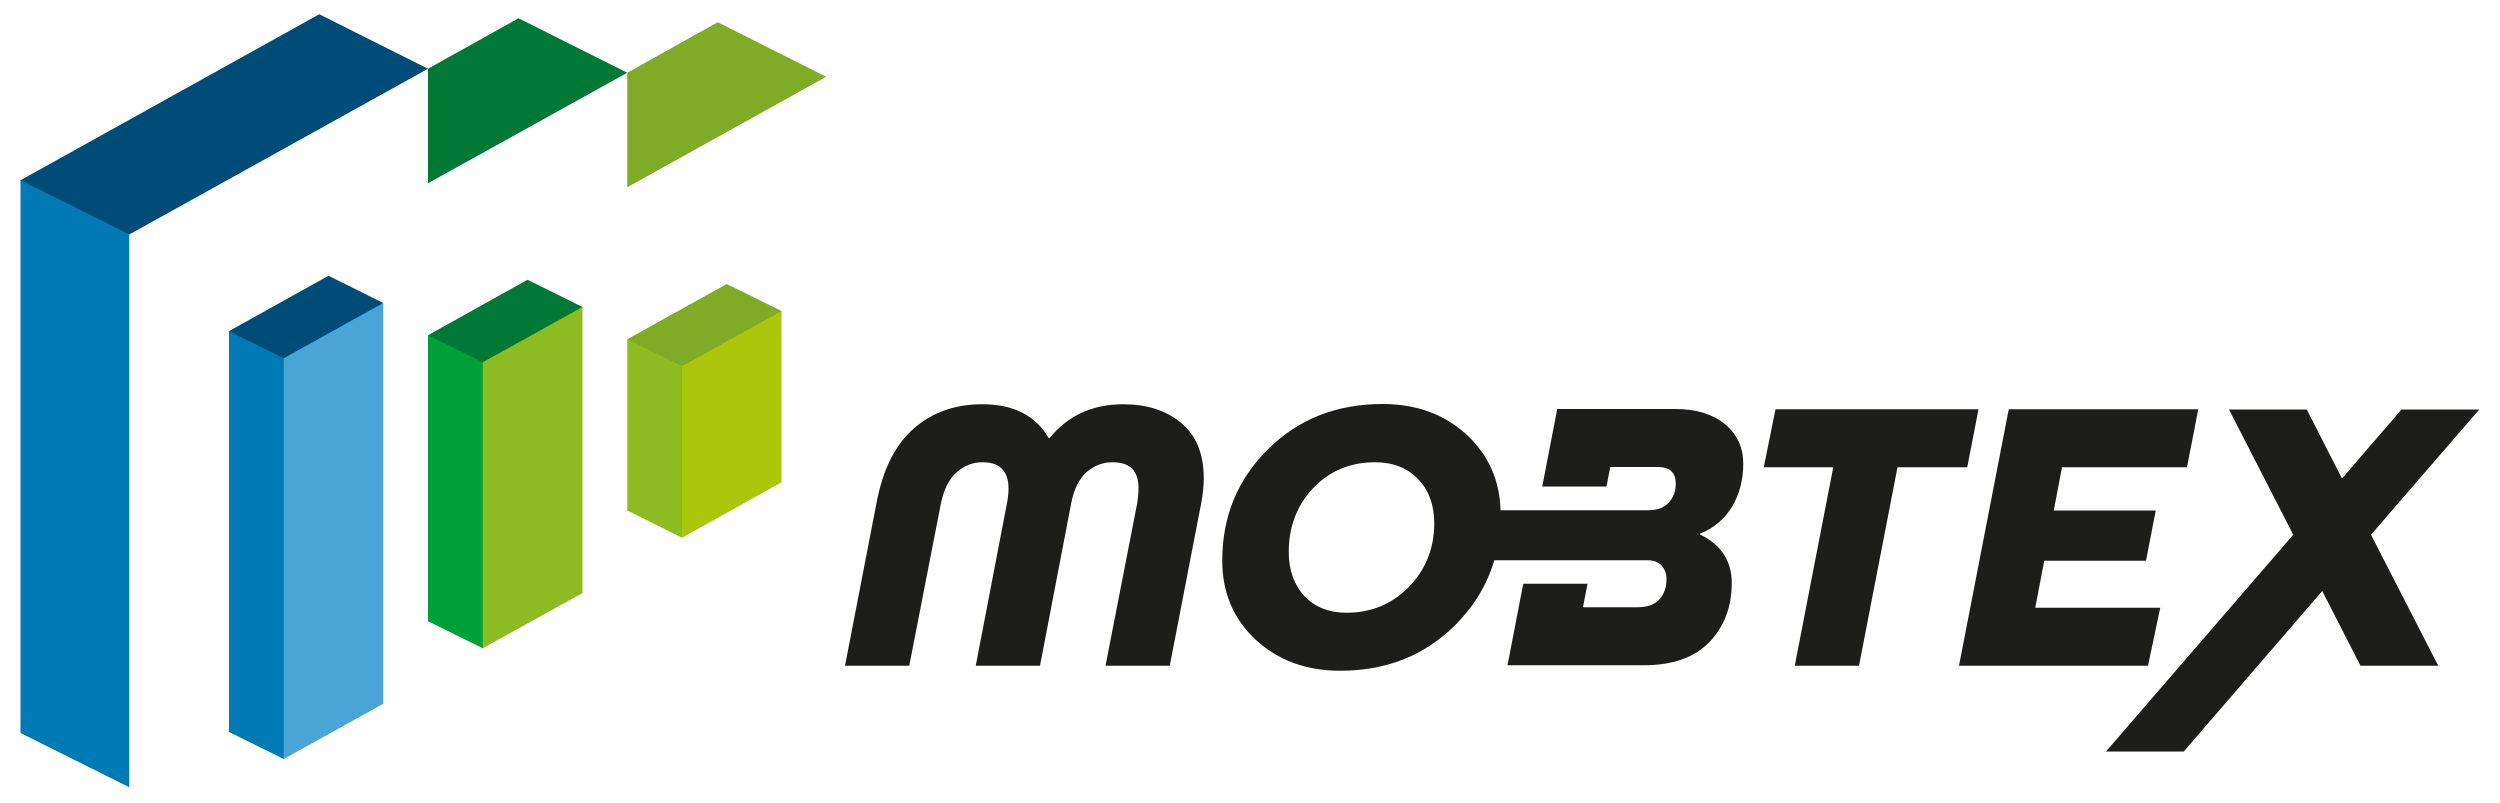
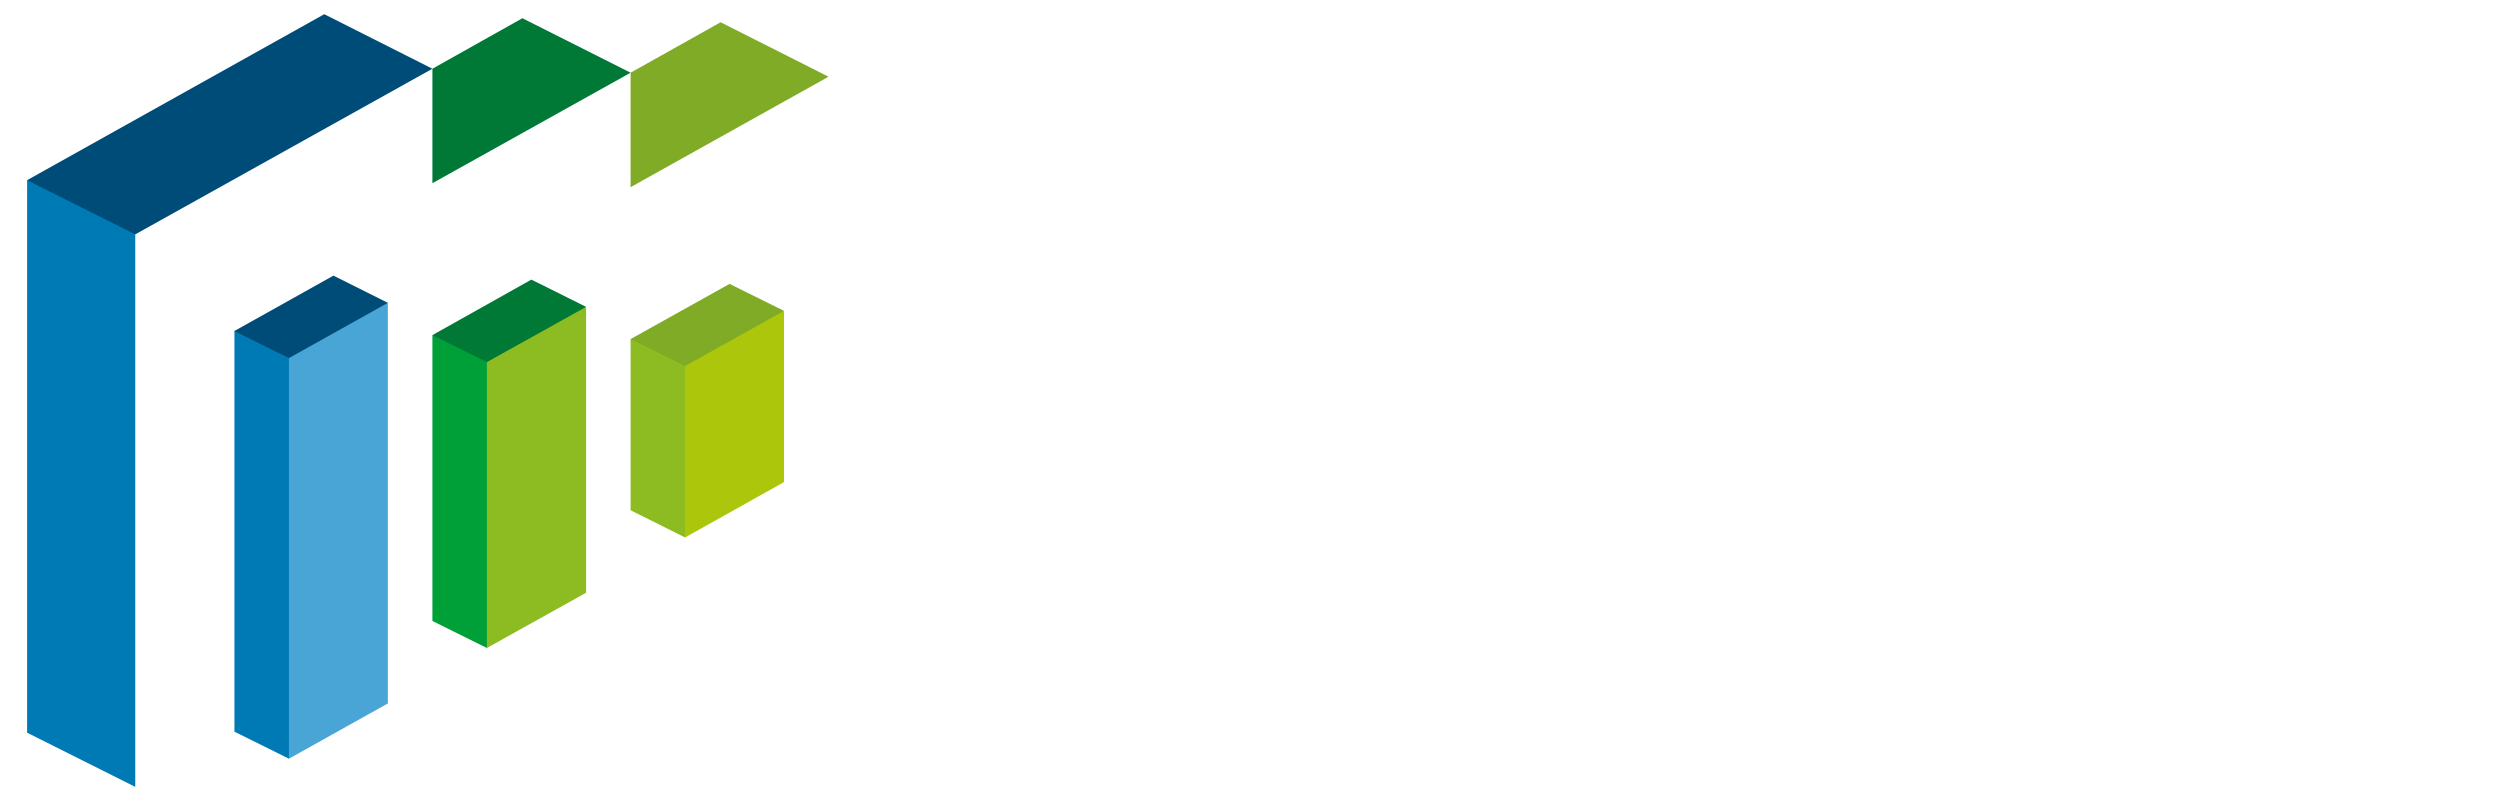
- <svg xmlns="http://www.w3.org/2000/svg" version="1.1" id="Layer_1" x="0px" y="0px" viewBox="0 0 1000 320.9" style="enable-background:new 0 0 1000 320.9;" xml:space="preserve">
-   <style type="text/css">
- 	.st0{fill-rule:evenodd;clip-rule:evenodd;fill:#1D1D1B;}
- 	.st1{fill-rule:evenodd;clip-rule:evenodd;fill:#004C79;}
- 	.st2{fill-rule:evenodd;clip-rule:evenodd;fill:#007AB5;}
- 	.st3{fill-rule:evenodd;clip-rule:evenodd;fill:#80AB26;}
- 	.st4{fill-rule:evenodd;clip-rule:evenodd;fill:#007936;}
- 	.st5{fill-rule:evenodd;clip-rule:evenodd;fill:#8CBC21;}
- 	.st6{fill-rule:evenodd;clip-rule:evenodd;fill:#00A039;}
- 	.st7{fill-rule:evenodd;clip-rule:evenodd;fill:#4AA5D7;}
- 	.st8{fill-rule:evenodd;clip-rule:evenodd;fill:#ACC70B;}
- </style>
-   <g>
-     <path class="st0" d="M859.2,266.3h-75.6l19.9-102.6h75.8l-4.5,23.2h-50l-3.3,17.3h40.8l-3.9,20.1h-40.7l-3.6,18.8h50L859.2,266.3z    M928.9,236.4l15.3,29.9h31.1l-26.9-52.4l43.3-50.1h-31.1l-23.8,27.6l-14.1-27.6h-31.1l25.7,50.1l-74.9,86.7h31.1L928.9,236.4z    M597.7,224.2c-2.9,9.7-8.1,18.4-15.8,26c-12.2,12.1-27.5,18.1-45.8,18.1c-13.7,0-25-4.2-33.9-12.5c-8.9-8.3-13.3-18.8-13.3-31.6   c0-17.6,6.1-32.4,18.3-44.5c12.2-12.1,27.5-18.1,45.8-18.1c13.7,0,25,4.2,33.9,12.5c8.5,8,13,18,13.3,30h44.9h2.4h11.6   c3.8,0,6.6-1,8.4-3.1c1.9-2,2.8-4.6,2.8-7.6c0-4.4-2.4-6.6-7.2-6.6h-19l-1.5,7.8h-25.7l6-31h47.2c8.3,0,14.9,2,19.8,6   c4.9,4,7.4,9.3,7.4,15.8c0,6.6-1.5,12.3-4.5,17.3c-3,4.9-7.2,8.5-12.8,10.8v0.3c8.5,4.1,12.7,10.6,12.7,19.4c0,9.5-3,17.4-8.9,23.6   c-6,6.2-14.7,9.3-26.3,9.3H603l6.3-32.6h25.7l-1.8,9.4h21.7c4.1,0,7.1-1.1,8.9-3.2c1.9-2.1,2.8-4.8,2.8-7.9c0-2.2-0.6-4-1.9-5.5   c-1.3-1.5-3.2-2.2-5.9-2.2h-11.5h-4.9H597.7z M538.6,245.1c9.9,0,18.3-3.5,25-10.4c6.7-6.9,10.1-15.4,10.1-25.4   c0-7.2-2.1-13.1-6.4-17.6c-4.3-4.5-10-6.8-17.3-6.8c-9.9,0-18.2,3.5-24.7,10.3c-6.5,6.9-9.8,15.4-9.8,25.6c0,7.2,2.1,13.1,6.2,17.6   C525.9,242.8,531.5,245.1,538.6,245.1z M376.4,201.2l-12.7,65.1h-25.7l12.6-65.1c2.5-13.3,7.4-23.2,14.8-29.7   c7.4-6.5,16.5-9.8,27.5-9.8c12.5,0,21.4,4.5,26.6,13.6h0.3c7.3-9.1,17.2-13.6,29.6-13.6c9.4,0,17.1,2.5,23.1,7.5c6,5,9,12.4,9,22.1   c0,2.9-0.3,6.2-1,9.9l-12.6,65.1h-25.7l12.7-65.1c0.3-2,0.5-4,0.5-6c0-6.9-3.4-10.3-10.4-10.3c-3.9,0-7.3,1.3-10.3,3.9   c-3,2.6-5.1,6.7-6.2,12.4L416,266.3h-25.7l12.5-65.1c0.4-2,0.6-3.9,0.6-5.8c0-7-3.5-10.5-10.4-10.5c-3.9,0-7.3,1.3-10.3,4   C379.7,191.5,377.6,195.6,376.4,201.2z M743.6,266.3h-25.7l15.4-79.4h-27.8l4.7-23.2h81.2l-4.5,23.2h-27.9L743.6,266.3z" />
-     <polygon class="st1" points="153.3,121.2 131.4,110.3 91.5,132.5 115.3,161.4  " />
-     <path class="st2" d="M113.5,143.3l-21.9-10.8c0,53.4,0,106.9,0,160.3l21.9,10.8l17.2-87.8L113.5,143.3z" />
-     <polygon class="st3" points="330.5,30.7 287.1,8.9 250.9,29.1 250.9,74.9  " />
-     <polygon class="st4" points="250.9,29.1 207.4,7.3 171.2,27.5 171.2,73.3  " />
-     <polygon class="st1" points="171.2,27.5 127.7,5.7 8.2,72.1 24.6,96.3 51.7,93.8  " />
-     <polygon class="st3" points="312.6,124.4 290.7,113.6 250.9,135.7 273.1,164.9  " />
-     <polygon class="st5" points="272.8,146.5 250.9,135.7 250.9,204.2 272.8,215.1 286.2,169.3  " />
-     <polygon class="st4" points="233,122.8 211,111.9 171.2,134.1 192.8,157.3  " />
-     <polygon class="st6" points="193.1,144.9 171.2,134.1 171.2,248.5 193.1,259.3 211.5,189.5  " />
-     <polygon class="st5" points="233,122.8 193.1,144.9 193.1,259.3 233,237.2  " />
-     <polygon class="st7" points="153.3,121.2 113.5,143.3 113.5,148.3 113.5,153.3 113.5,158.3 113.5,163.3 113.5,168.3 113.5,173.3    113.5,178.4 113.5,183.4 113.5,188.4 113.5,193.4 113.5,198.4 113.5,203.4 113.5,208.4 113.5,213.4 113.5,218.4 113.5,223.4    113.5,228.4 113.5,233.5 113.5,238.5 113.5,243.5 113.5,248.5 113.5,253.5 113.5,258.5 113.5,263.5 113.5,268.5 113.5,273.5    113.5,278.5 113.5,283.5 113.5,288.6 113.5,293.6 113.5,298.6 113.5,303.6 153.3,281.5  " />
-     <polygon class="st8" points="312.6,124.4 272.8,146.5 272.8,215.1 312.6,192.9  " />
-     <polygon class="st2" points="8.2,293.2 8.2,72.1 51.7,93.8 51.7,314.9  " />
+ <svg xmlns="http://www.w3.org/2000/svg" width="187px" height="60px" viewBox="0 0 186 60" version="1.1">
+   <g id="surface1">
+     <path style=" stroke:none;fill-rule:evenodd;fill:rgb(100%,100%,100%);fill-opacity:1;" d="M 159.812 49.777 L 145.75 49.777 L 149.449 30.598 L 163.551 30.598 L 162.715 34.934 L 153.41 34.934 L 152.801 38.168 L 160.387 38.168 L 159.66 41.926 L 152.094 41.926 L 151.422 45.441 L 160.723 45.441 Z M 172.777 44.188 L 175.621 49.777 L 181.406 49.777 L 176.402 39.98 L 184.457 30.617 L 178.672 30.617 L 174.242 35.777 L 171.621 30.617 L 165.84 30.617 L 170.617 39.98 L 156.688 56.188 L 162.469 56.188 Z M 111.172 41.906 C 110.633 43.723 109.664 45.348 108.234 46.766 C 105.965 49.027 103.117 50.148 99.715 50.148 C 97.168 50.148 95.066 49.367 93.41 47.812 C 91.754 46.262 90.934 44.301 90.934 41.906 C 90.934 38.617 92.07 35.852 94.34 33.59 C 96.609 31.328 99.453 30.207 102.859 30.207 C 105.406 30.207 107.508 30.992 109.164 32.543 C 110.742 34.039 111.582 35.906 111.637 38.148 L 122.594 38.148 C 123.301 38.148 123.82 37.961 124.156 37.57 C 124.508 37.195 124.676 36.711 124.676 36.148 C 124.676 35.328 124.23 34.918 123.336 34.918 L 119.801 34.918 L 119.523 36.375 L 114.742 36.375 L 115.859 30.578 L 124.637 30.578 C 126.18 30.578 127.41 30.953 128.32 31.703 C 129.234 32.449 129.699 33.441 129.699 34.652 C 129.699 35.891 129.418 36.953 128.863 37.887 C 128.301 38.805 127.523 39.477 126.48 39.906 L 126.48 39.965 C 128.062 40.73 128.844 41.941 128.844 43.59 C 128.844 45.363 128.285 46.84 127.188 48 C 126.07 49.156 124.453 49.738 122.297 49.738 L 112.156 49.738 L 113.328 43.645 L 118.109 43.645 L 117.777 45.402 L 121.812 45.402 C 122.574 45.402 123.133 45.195 123.469 44.805 C 123.82 44.41 123.988 43.906 123.988 43.328 C 123.988 42.914 123.875 42.582 123.633 42.301 C 123.391 42.02 123.039 41.887 122.535 41.887 L 111.172 41.887 Z M 100.18 45.812 C 102.02 45.812 103.582 45.16 104.828 43.871 C 106.074 42.582 106.707 40.992 106.707 39.121 C 106.707 37.777 106.32 36.672 105.516 35.832 C 104.719 34.992 103.656 34.562 102.301 34.562 C 100.457 34.562 98.914 35.215 97.707 36.488 C 96.496 37.777 95.883 39.367 95.883 41.273 C 95.883 42.617 96.273 43.723 97.035 44.562 C 97.816 45.383 98.859 45.812 100.18 45.812 Z M 70.012 37.609 L 67.648 49.777 L 62.867 49.777 L 65.211 37.609 C 65.676 35.121 66.59 33.273 67.965 32.055 C 69.34 30.844 71.031 30.227 73.078 30.227 C 75.406 30.227 77.059 31.066 78.027 32.766 L 78.082 32.766 C 79.441 31.066 81.281 30.227 83.59 30.227 C 85.336 30.227 86.77 30.691 87.887 31.625 C 89 32.562 89.559 33.941 89.559 35.758 C 89.559 36.301 89.504 36.918 89.371 37.609 L 87.031 49.777 L 82.25 49.777 L 84.613 37.609 C 84.668 37.234 84.703 36.859 84.703 36.488 C 84.703 35.195 84.074 34.562 82.77 34.562 C 82.047 34.562 81.41 34.805 80.855 35.289 C 80.297 35.777 79.906 36.543 79.699 37.609 L 77.375 49.777 L 72.594 49.777 L 74.922 37.609 C 74.996 37.234 75.031 36.879 75.031 36.523 C 75.031 35.215 74.383 34.562 73.098 34.562 C 72.371 34.562 71.738 34.805 71.18 35.309 C 70.625 35.793 70.234 36.559 70.012 37.609 Z M 138.309 49.777 L 133.531 49.777 L 136.395 34.934 L 131.223 34.934 L 132.098 30.598 L 147.199 30.598 L 146.363 34.934 L 141.176 34.934 Z M 138.309 49.777 " />
+     <path style=" stroke:none;fill-rule:evenodd;fill:rgb(0%,29.804%,47.451%);fill-opacity:1;" d="M 28.512 22.652 L 24.441 20.617 L 17.02 24.766 L 21.445 30.168 Z M 28.512 22.652 " />
+     <path style=" stroke:none;fill-rule:evenodd;fill:rgb(0%,47.843%,70.98%);fill-opacity:1;" d="M 21.113 26.785 L 17.035 24.766 C 17.035 34.75 17.035 44.75 17.035 54.73 L 21.113 56.75 L 24.309 40.336 Z M 21.113 26.785 " />
+     <path style=" stroke:none;fill-rule:evenodd;fill:rgb(50.196%,67.059%,14.902%);fill-opacity:1;" d="M 61.473 5.738 L 53.402 1.664 L 46.668 5.438 L 46.668 14 Z M 61.473 5.738 " />
+     <path style=" stroke:none;fill-rule:evenodd;fill:rgb(0%,47.451%,21.176%);fill-opacity:1;" d="M 46.668 5.438 L 38.574 1.363 L 31.844 5.141 L 31.844 13.703 Z M 46.668 5.438 " />
+     <path style=" stroke:none;fill-rule:evenodd;fill:rgb(0%,29.804%,47.451%);fill-opacity:1;" d="M 31.844 5.141 L 23.754 1.062 L 1.527 13.477 L 4.574 18 L 9.617 17.531 Z M 31.844 5.141 " />
+     <path style=" stroke:none;fill-rule:evenodd;fill:rgb(50.196%,67.059%,14.902%);fill-opacity:1;" d="M 58.145 23.254 L 54.07 21.234 L 46.668 25.363 L 50.797 30.824 Z M 58.145 23.254 " />
+     <path style=" stroke:none;fill-rule:evenodd;fill:rgb(54.902%,73.725%,12.941%);fill-opacity:1;" d="M 50.742 27.383 L 46.668 25.363 L 46.668 38.168 L 50.742 40.203 L 53.234 31.645 Z M 50.742 27.383 " />
+     <path style=" stroke:none;fill-rule:evenodd;fill:rgb(0%,47.451%,21.176%);fill-opacity:1;" d="M 43.34 22.953 L 39.246 20.914 L 31.844 25.066 L 35.863 29.402 Z M 43.34 22.953 " />
+     <path style=" stroke:none;fill-rule:evenodd;fill:rgb(0%,62.745%,22.353%);fill-opacity:1;" d="M 35.918 27.086 L 31.844 25.066 L 31.844 46.449 L 35.918 48.469 L 39.34 35.422 Z M 35.918 27.086 " />
+     <path style=" stroke:none;fill-rule:evenodd;fill:rgb(54.902%,73.725%,12.941%);fill-opacity:1;" d="M 43.34 22.953 L 35.918 27.086 L 35.918 48.469 L 43.34 44.336 Z M 43.34 22.953 " />
+     <path style=" stroke:none;fill-rule:evenodd;fill:rgb(29.02%,64.706%,84.314%);fill-opacity:1;" d="M 28.512 22.652 L 21.113 26.785 L 21.113 56.75 L 28.512 52.617 Z M 28.512 22.652 " />
+     <path style=" stroke:none;fill-rule:evenodd;fill:rgb(67.451%,78.039%,4.314%);fill-opacity:1;" d="M 58.145 23.254 L 50.742 27.383 L 50.742 40.203 L 58.145 36.059 Z M 58.145 23.254 " />
+     <path style=" stroke:none;fill-rule:evenodd;fill:rgb(0%,47.843%,70.98%);fill-opacity:1;" d="M 1.527 54.805 L 1.527 13.477 L 9.617 17.531 L 9.617 58.859 Z M 1.527 54.805 " />
  </g>
</svg>
